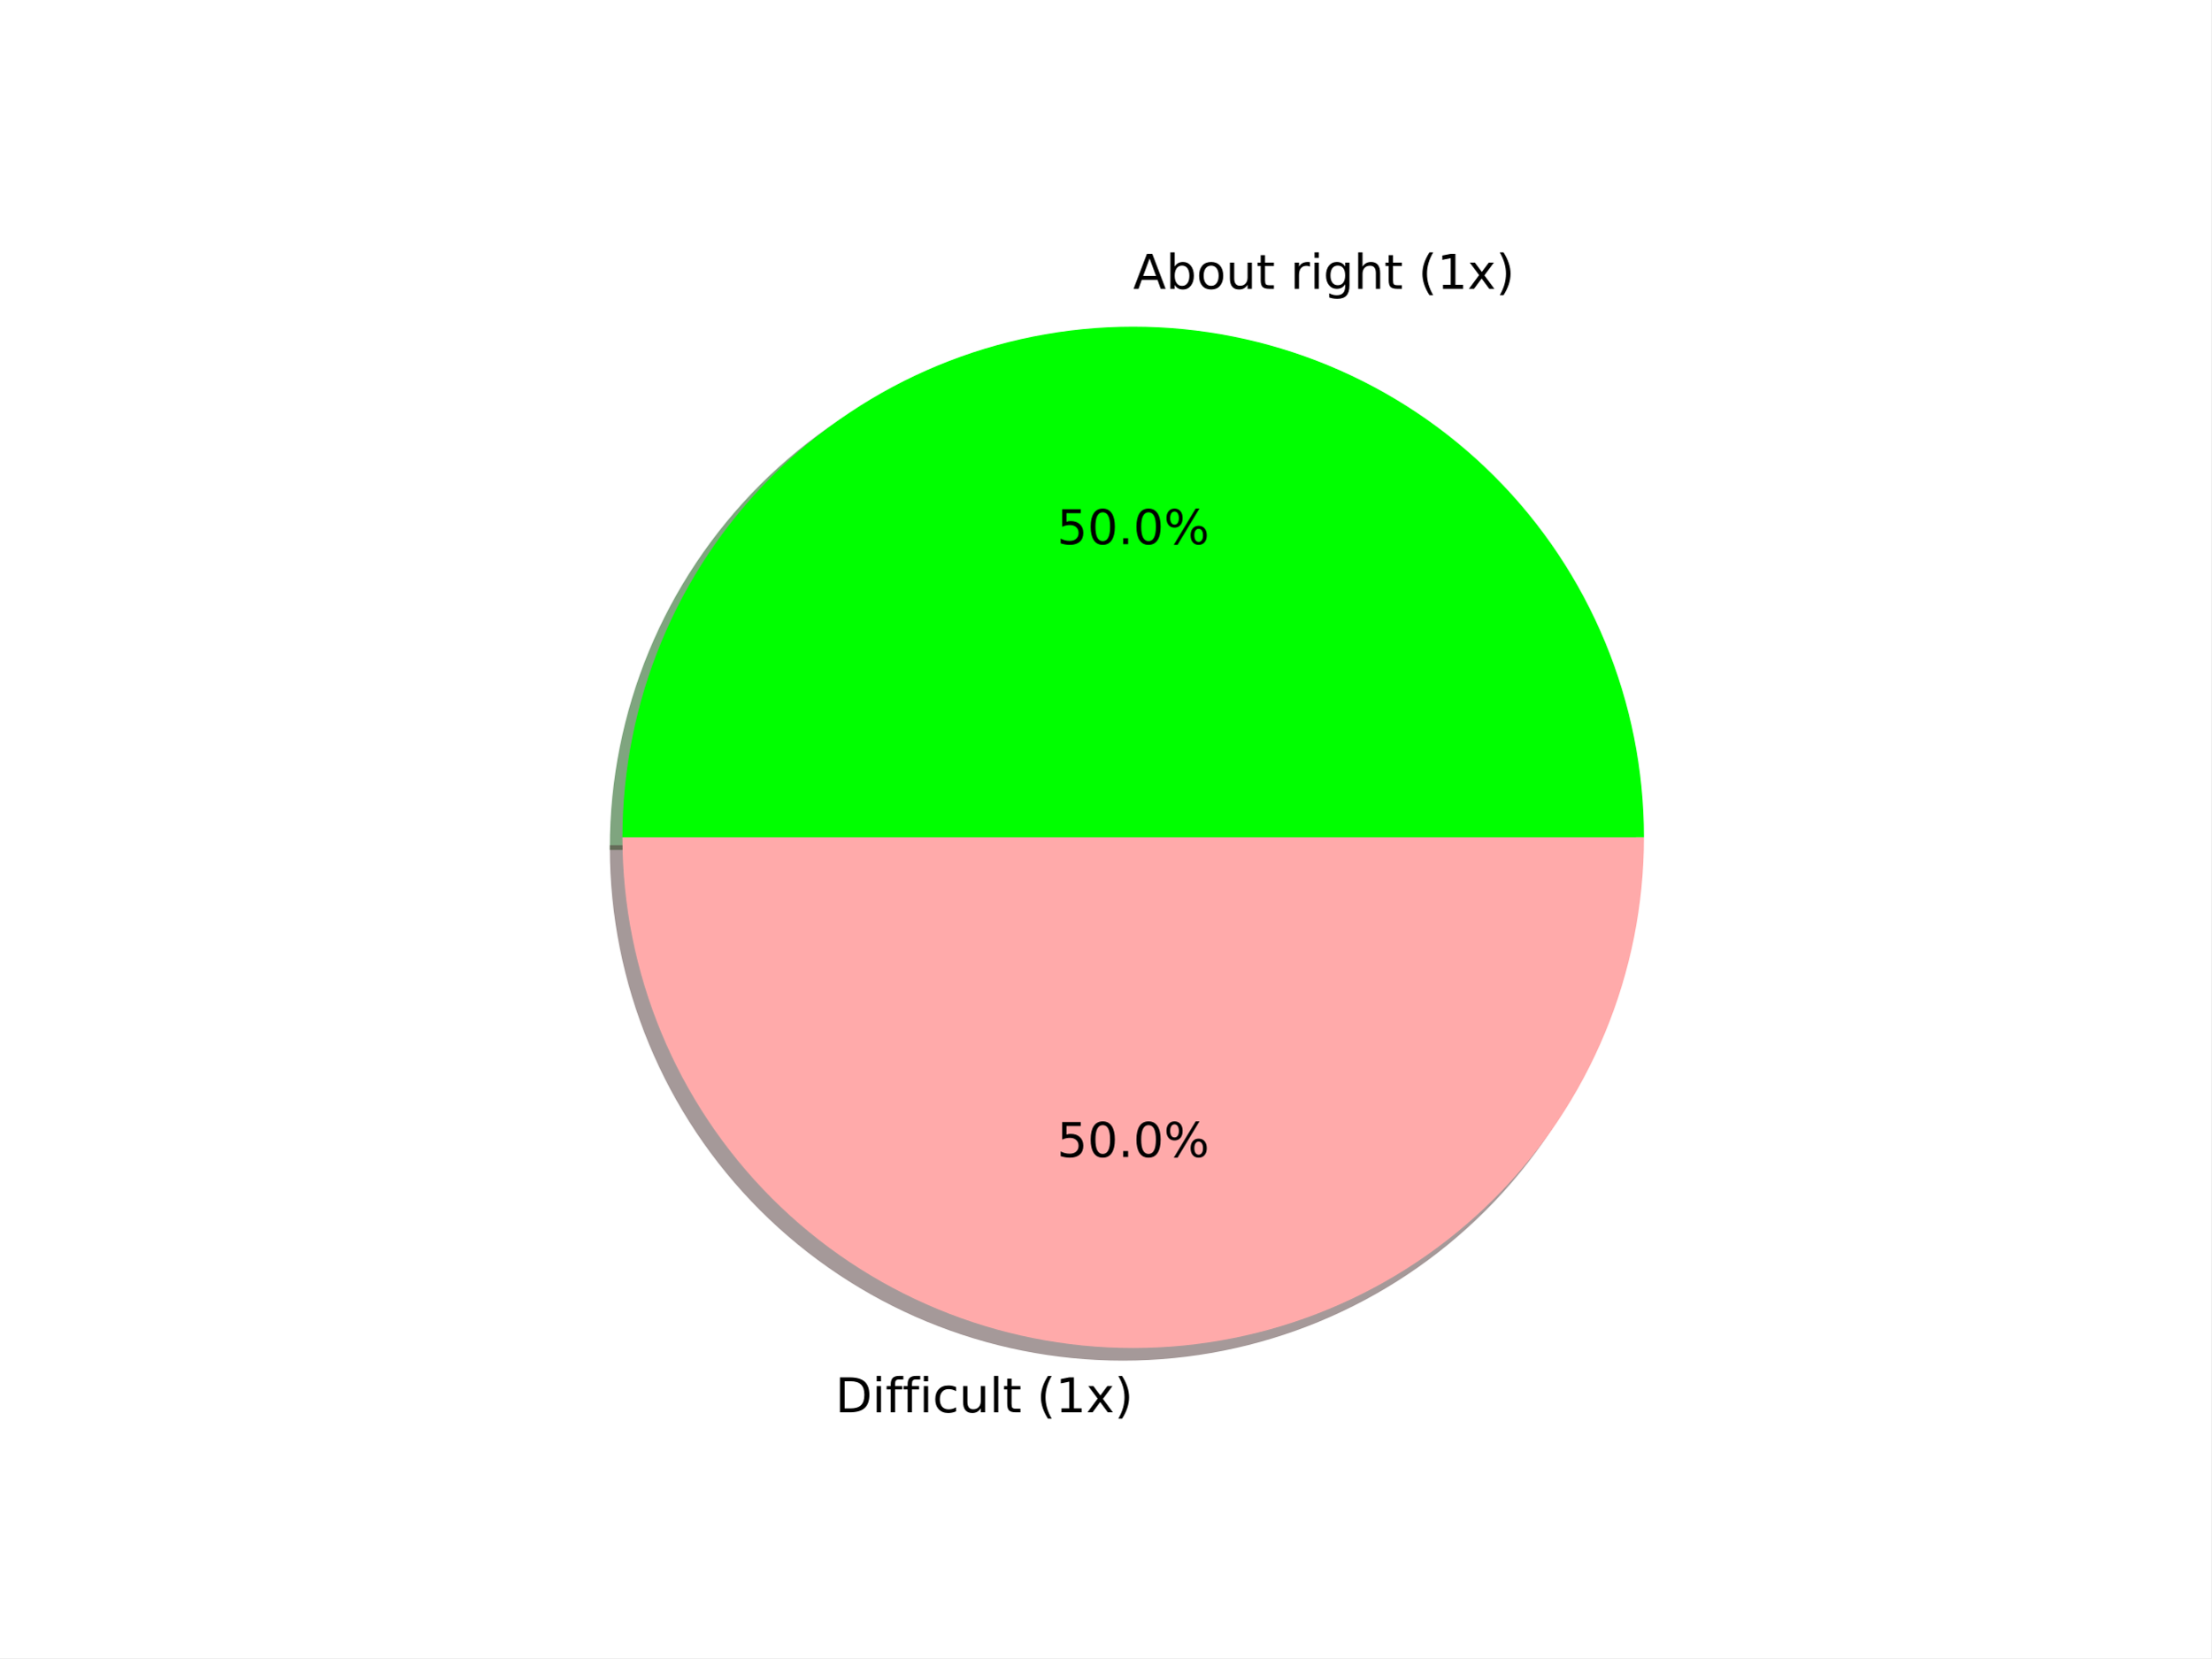
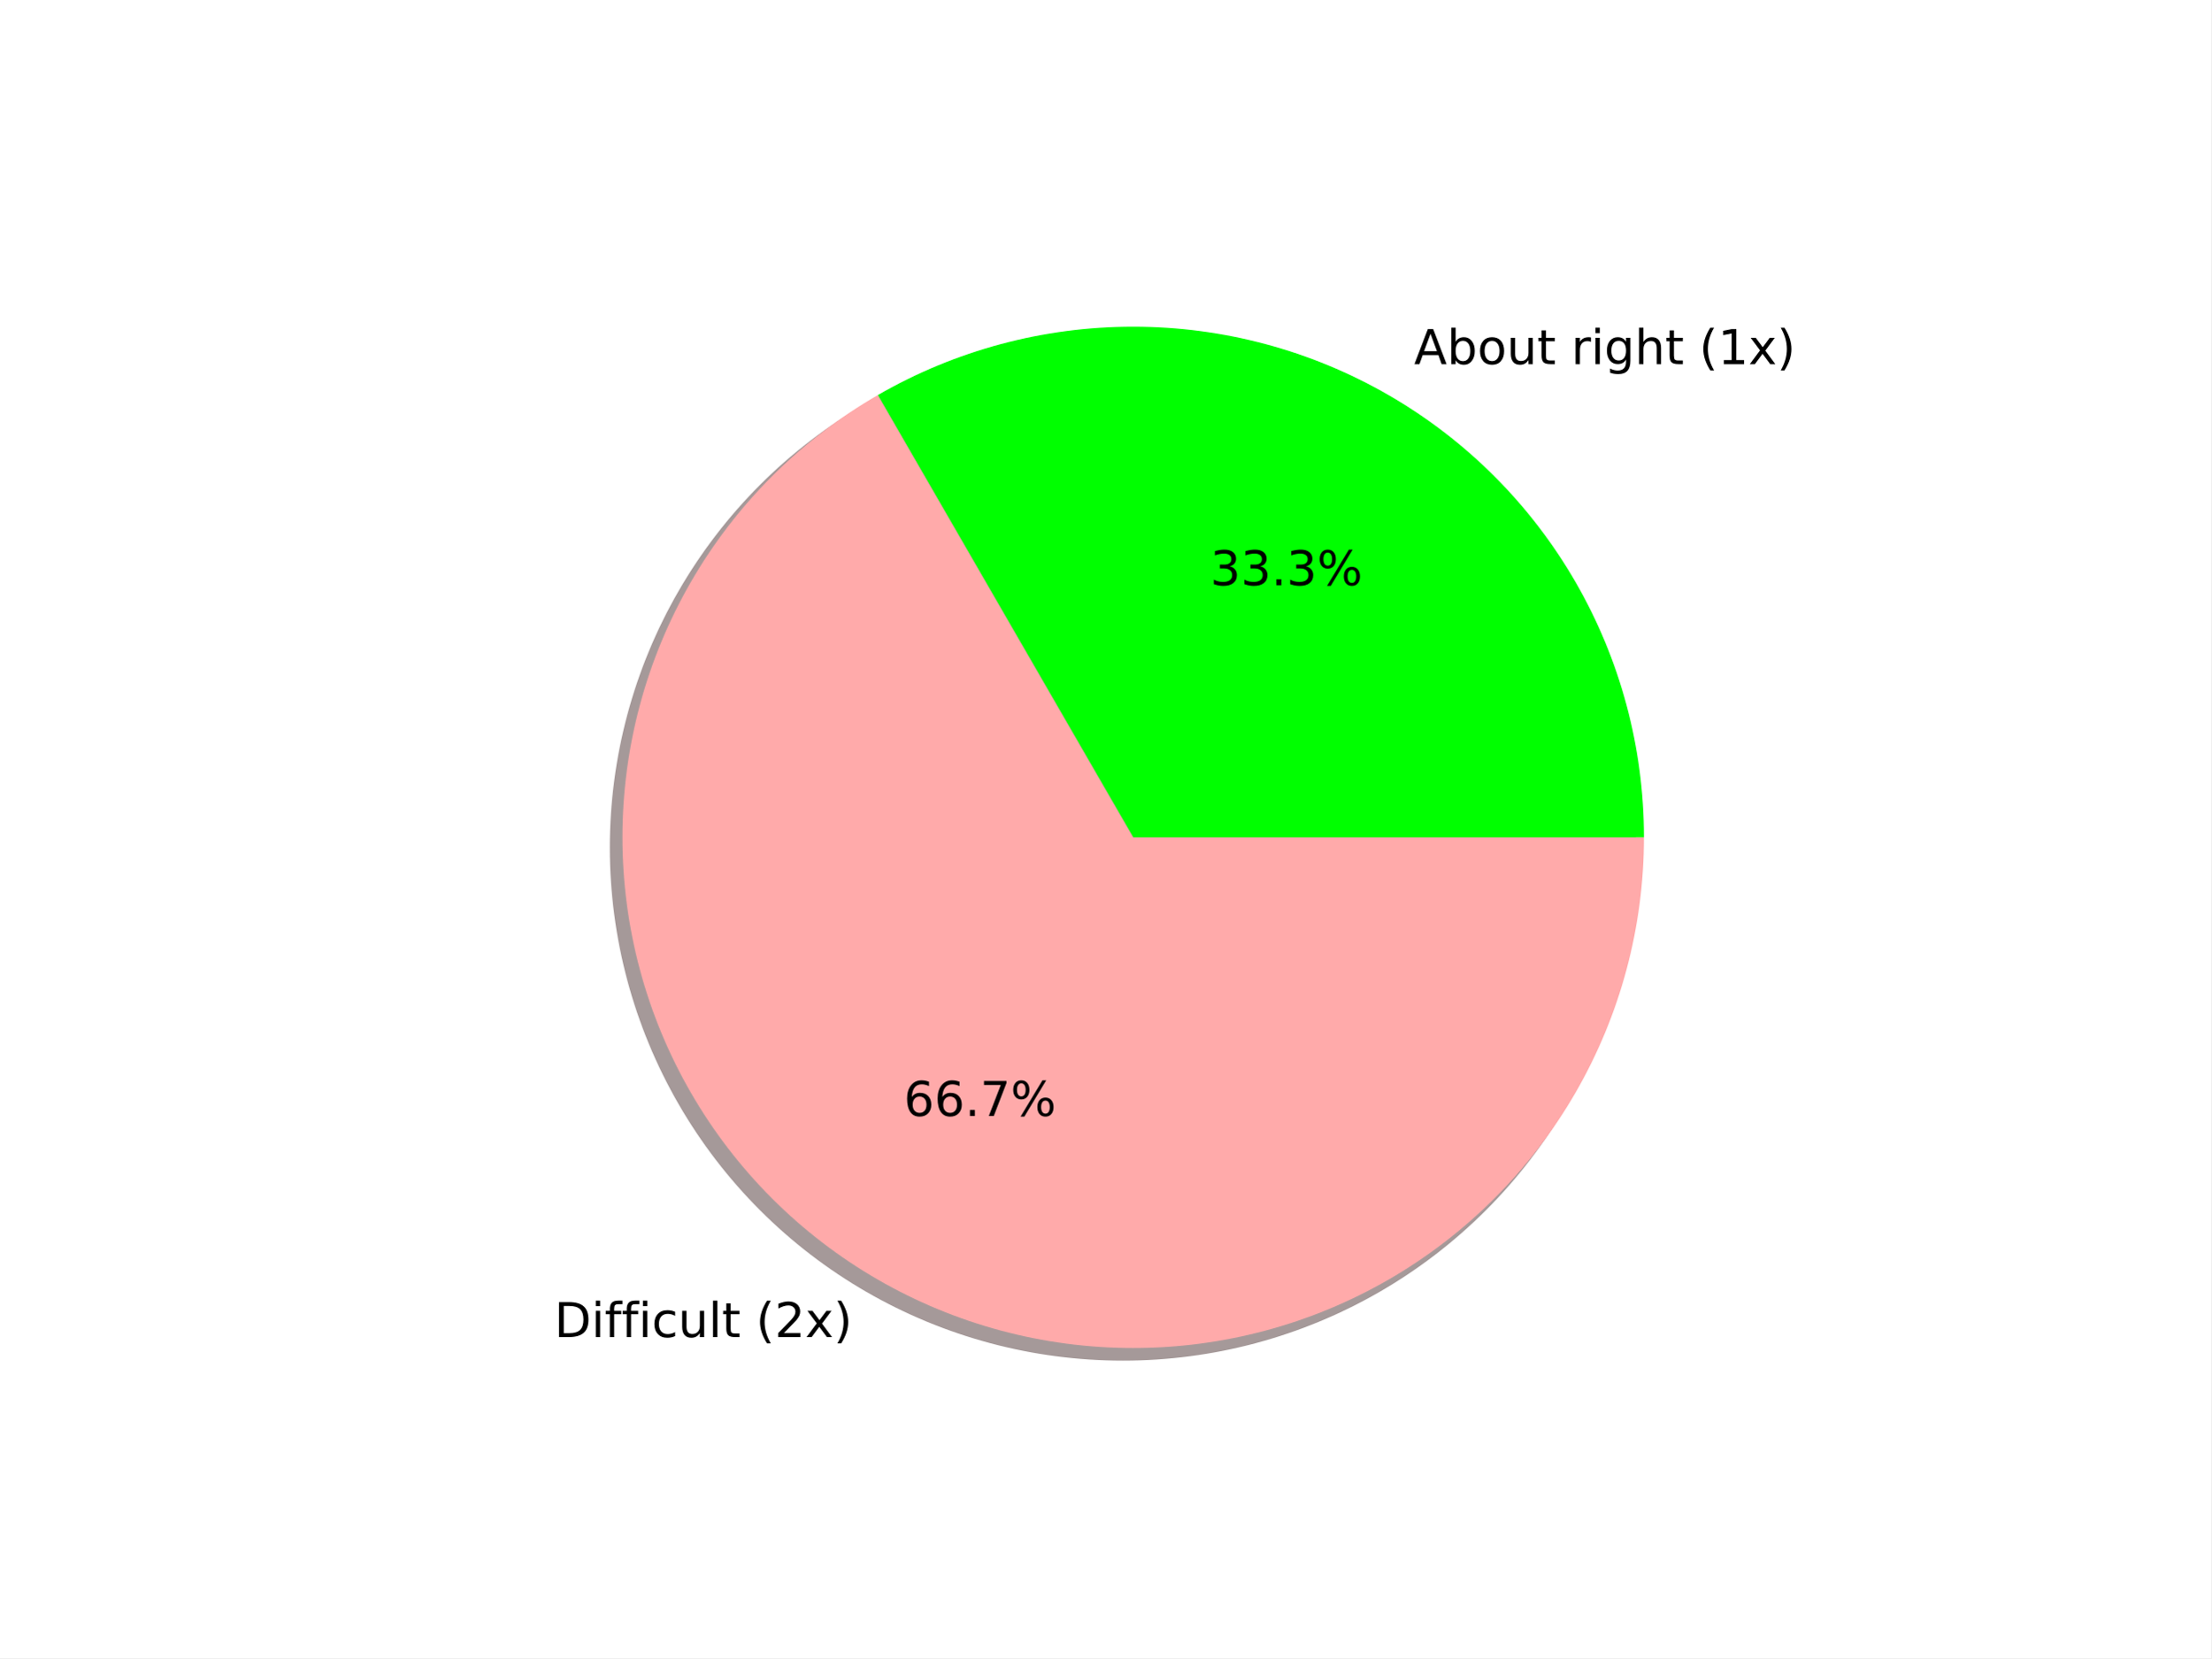
<svg xmlns="http://www.w3.org/2000/svg" xmlns:xlink="http://www.w3.org/1999/xlink" width="460.8pt" height="345.6pt" viewBox="0 0 460.8 345.6" version="1.1">
  <defs>
    <style type="text/css">*{stroke-linejoin: round; stroke-linecap: butt}</style>
  </defs>
  <g id="figure_1">
    <g id="patch_1">
      <path d="M 0 345.6  L 460.8 345.6  L 460.8 0  L 0 0  z " style="fill: #ffffff" />
    </g>
    <g id="axes_1">
      <g id="patch_2">
-         <path d="M 340.476 176.657  C 340.476 148.437 329.254 121.344 309.299 101.389  C 289.344 81.434 262.251 70.212 234.031 70.212  C 205.811 70.212 178.718 81.434 158.763 101.389  C 138.809 121.344 127.586 148.437 127.586 176.657  L 234.031 176.657  L 340.476 176.657  z " style="fill: #004c00; opacity: 0.5; stroke: #004c00; stroke-linejoin: miter" />
+         <path d="M 340.476 176.657  C 340.476 157.973 335.557 139.615 326.215 123.434  C 316.873 107.254 303.434 93.815 287.254 84.473  C 271.073 75.131 252.715 70.212 234.031 70.212  C 215.348 70.212 196.989 75.131 180.809 84.473  L 234.031 176.657  L 340.476 176.657  z " style="fill: #004c00; opacity: 0.5; stroke: #004c00; stroke-linejoin: miter" />
      </g>
      <g id="patch_3">
-         <path d="M 127.586 176.657  C 127.586 204.877 138.809 231.97 158.763 251.925  C 178.718 271.879 205.811 283.102 234.031 283.102  C 262.251 283.102 289.344 271.879 309.299 251.925  C 329.254 231.97 340.476 204.877 340.476 176.657  L 234.031 176.657  L 127.586 176.657  z " style="fill: #4c3333; opacity: 0.5; stroke: #4c3333; stroke-linejoin: miter" />
+         <path d="M 180.809 84.473  C 164.628 93.815 151.189 107.254 141.847 123.435  C 132.505 139.615 127.586 157.973 127.586 176.657  C 127.586 195.34 132.505 213.699 141.847 229.879  C 151.189 246.06 164.628 259.499 180.809 268.841  C 196.989 278.183 215.348 283.102 234.031 283.102  C 252.715 283.102 271.073 278.183 287.254 268.841  C 303.434 259.499 316.873 246.06 326.215 229.879  C 335.557 213.699 340.476 195.34 340.476 176.657  L 234.031 176.657  L 180.809 84.473  z " style="fill: #4c3333; opacity: 0.5; stroke: #4c3333; stroke-linejoin: miter" />
      </g>
      <g id="patch_4">
-         <path d="M 342.605 174.528  C 342.605 146.308 331.382 119.215 311.428 99.26  C 291.473 79.306 264.38 68.083 236.16 68.083  C 207.94 68.083 180.847 79.306 160.892 99.26  C 140.938 119.215 129.715 146.308 129.715 174.528  L 236.16 174.528  L 342.605 174.528  z " style="fill: #00ff00" />
+         <path d="M 342.605 174.528  C 342.605 155.844 337.686 137.486 328.344 121.306  C 319.002 105.125 305.563 91.686 289.382 82.344  C 273.202 73.002 254.844 68.083 236.16 68.083  C 217.476 68.083 199.118 73.002 182.938 82.344  L 236.16 174.528  L 342.605 174.528  z " style="fill: #00ff00" />
      </g>
      <g id="patch_5">
-         <path d="M 129.715 174.528  C 129.715 202.748 140.938 229.841 160.892 249.796  C 180.847 269.75 207.94 280.973 236.16 280.973  C 264.38 280.973 291.473 269.75 311.428 249.796  C 331.382 229.841 342.605 202.748 342.605 174.528  L 236.16 174.528  L 129.715 174.528  z " style="fill: #ffaaaa" />
+         <path d="M 182.938 82.344  C 166.757 91.686 153.318 105.125 143.976 121.306  C 134.634 137.486 129.715 155.844 129.715 174.528  C 129.715 193.212 134.634 211.57 143.976 227.75  C 153.318 243.931 166.757 257.37 182.938 266.712  C 199.118 276.054 217.476 280.973 236.16 280.973  C 254.844 280.973 273.202 276.054 289.382 266.712  C 305.563 257.37 319.002 243.931 328.344 227.75  C 337.686 211.57 342.605 193.212 342.605 174.528  L 236.16 174.528  L 182.938 82.344  z " style="fill: #ffaaaa" />
      </g>
      <g id="matplotlib.axis_1" />
      <g id="matplotlib.axis_2" />
      <g id="text_1">
-         <g transform="translate(236.16 60.1981)scale(0.1 -0.1)">
+         <g transform="translate(294.7046 75.88508)scale(0.1 -0.1)">
          <defs>
            <path id="DejaVuSans-41" d="M 2188 4044  L 1331 1722  L 3047 1722  L 2188 4044  z M 1831 4666  L 2547 4666  L 4325 0  L 3669 0  L 3244 1197  L 1141 1197  L 716 0  L 50 0  L 1831 4666  z " transform="scale(0.015625)" />
            <path id="DejaVuSans-62" d="M 3116 1747  Q 3116 2381 2855 2742  Q 2594 3103 2138 3103  Q 1681 3103 1420 2742  Q 1159 2381 1159 1747  Q 1159 1113 1420 752  Q 1681 391 2138 391  Q 2594 391 2855 752  Q 3116 1113 3116 1747  z M 1159 2969  Q 1341 3281 1617 3432  Q 1894 3584 2278 3584  Q 2916 3584 3314 3078  Q 3713 2572 3713 1747  Q 3713 922 3314 415  Q 2916 -91 2278 -91  Q 1894 -91 1617 61  Q 1341 213 1159 525  L 1159 0  L 581 0  L 581 4863  L 1159 4863  L 1159 2969  z " transform="scale(0.015625)" />
            <path id="DejaVuSans-6f" d="M 1959 3097  Q 1497 3097 1228 2736  Q 959 2375 959 1747  Q 959 1119 1226 758  Q 1494 397 1959 397  Q 2419 397 2687 759  Q 2956 1122 2956 1747  Q 2956 2369 2687 2733  Q 2419 3097 1959 3097  z M 1959 3584  Q 2709 3584 3137 3096  Q 3566 2609 3566 1747  Q 3566 888 3137 398  Q 2709 -91 1959 -91  Q 1206 -91 779 398  Q 353 888 353 1747  Q 353 2609 779 3096  Q 1206 3584 1959 3584  z " transform="scale(0.015625)" />
            <path id="DejaVuSans-75" d="M 544 1381  L 544 3500  L 1119 3500  L 1119 1403  Q 1119 906 1312 657  Q 1506 409 1894 409  Q 2359 409 2629 706  Q 2900 1003 2900 1516  L 2900 3500  L 3475 3500  L 3475 0  L 2900 0  L 2900 538  Q 2691 219 2414 64  Q 2138 -91 1772 -91  Q 1169 -91 856 284  Q 544 659 544 1381  z M 1991 3584  L 1991 3584  z " transform="scale(0.015625)" />
            <path id="DejaVuSans-74" d="M 1172 4494  L 1172 3500  L 2356 3500  L 2356 3053  L 1172 3053  L 1172 1153  Q 1172 725 1289 603  Q 1406 481 1766 481  L 2356 481  L 2356 0  L 1766 0  Q 1100 0 847 248  Q 594 497 594 1153  L 594 3053  L 172 3053  L 172 3500  L 594 3500  L 594 4494  L 1172 4494  z " transform="scale(0.015625)" />
            <path id="DejaVuSans-20" transform="scale(0.015625)" />
            <path id="DejaVuSans-72" d="M 2631 2963  Q 2534 3019 2420 3045  Q 2306 3072 2169 3072  Q 1681 3072 1420 2755  Q 1159 2438 1159 1844  L 1159 0  L 581 0  L 581 3500  L 1159 3500  L 1159 2956  Q 1341 3275 1631 3429  Q 1922 3584 2338 3584  Q 2397 3584 2469 3576  Q 2541 3569 2628 3553  L 2631 2963  z " transform="scale(0.015625)" />
            <path id="DejaVuSans-69" d="M 603 3500  L 1178 3500  L 1178 0  L 603 0  L 603 3500  z M 603 4863  L 1178 4863  L 1178 4134  L 603 4134  L 603 4863  z " transform="scale(0.015625)" />
            <path id="DejaVuSans-67" d="M 2906 1791  Q 2906 2416 2648 2759  Q 2391 3103 1925 3103  Q 1463 3103 1205 2759  Q 947 2416 947 1791  Q 947 1169 1205 825  Q 1463 481 1925 481  Q 2391 481 2648 825  Q 2906 1169 2906 1791  z M 3481 434  Q 3481 -459 3084 -895  Q 2688 -1331 1869 -1331  Q 1566 -1331 1297 -1286  Q 1028 -1241 775 -1147  L 775 -588  Q 1028 -725 1275 -790  Q 1522 -856 1778 -856  Q 2344 -856 2625 -561  Q 2906 -266 2906 331  L 2906 616  Q 2728 306 2450 153  Q 2172 0 1784 0  Q 1141 0 747 490  Q 353 981 353 1791  Q 353 2603 747 3093  Q 1141 3584 1784 3584  Q 2172 3584 2450 3431  Q 2728 3278 2906 2969  L 2906 3500  L 3481 3500  L 3481 434  z " transform="scale(0.015625)" />
            <path id="DejaVuSans-68" d="M 3513 2113  L 3513 0  L 2938 0  L 2938 2094  Q 2938 2591 2744 2837  Q 2550 3084 2163 3084  Q 1697 3084 1428 2787  Q 1159 2491 1159 1978  L 1159 0  L 581 0  L 581 4863  L 1159 4863  L 1159 2956  Q 1366 3272 1645 3428  Q 1925 3584 2291 3584  Q 2894 3584 3203 3211  Q 3513 2838 3513 2113  z " transform="scale(0.015625)" />
            <path id="DejaVuSans-28" d="M 1984 4856  Q 1566 4138 1362 3434  Q 1159 2731 1159 2009  Q 1159 1288 1364 580  Q 1569 -128 1984 -844  L 1484 -844  Q 1016 -109 783 600  Q 550 1309 550 2009  Q 550 2706 781 3412  Q 1013 4119 1484 4856  L 1984 4856  z " transform="scale(0.015625)" />
            <path id="DejaVuSans-31" d="M 794 531  L 1825 531  L 1825 4091  L 703 3866  L 703 4441  L 1819 4666  L 2450 4666  L 2450 531  L 3481 531  L 3481 0  L 794 0  L 794 531  z " transform="scale(0.015625)" />
            <path id="DejaVuSans-78" d="M 3513 3500  L 2247 1797  L 3578 0  L 2900 0  L 1881 1375  L 863 0  L 184 0  L 1544 1831  L 300 3500  L 978 3500  L 1906 2253  L 2834 3500  L 3513 3500  z " transform="scale(0.015625)" />
            <path id="DejaVuSans-29" d="M 513 4856  L 1013 4856  Q 1481 4119 1714 3412  Q 1947 2706 1947 2009  Q 1947 1309 1714 600  Q 1481 -109 1013 -844  L 513 -844  Q 928 -128 1133 580  Q 1338 1288 1338 2009  Q 1338 2731 1133 3434  Q 928 4138 513 4856  z " transform="scale(0.015625)" />
          </defs>
          <use xlink:href="#DejaVuSans-41" />
          <use xlink:href="#DejaVuSans-62" x="68.408" />
          <use xlink:href="#DejaVuSans-6f" x="131.885" />
          <use xlink:href="#DejaVuSans-75" x="193.066" />
          <use xlink:href="#DejaVuSans-74" x="256.445" />
          <use xlink:href="#DejaVuSans-20" x="295.654" />
          <use xlink:href="#DejaVuSans-72" x="327.441" />
          <use xlink:href="#DejaVuSans-69" x="368.555" />
          <use xlink:href="#DejaVuSans-67" x="396.338" />
          <use xlink:href="#DejaVuSans-68" x="459.814" />
          <use xlink:href="#DejaVuSans-74" x="523.193" />
          <use xlink:href="#DejaVuSans-20" x="562.402" />
          <use xlink:href="#DejaVuSans-28" x="594.189" />
          <use xlink:href="#DejaVuSans-31" x="633.203" />
          <use xlink:href="#DejaVuSans-78" x="696.826" />
          <use xlink:href="#DejaVuSans-29" x="756.006" />
        </g>
      </g>
      <g id="text_2">
-         <g transform="translate(220.2764 113.4205)scale(0.1 -0.1)">
+         <g transform="translate(252.2098 121.977)scale(0.1 -0.1)">
          <defs>
-             <path id="DejaVuSans-35" d="M 691 4666  L 3169 4666  L 3169 4134  L 1269 4134  L 1269 2991  Q 1406 3038 1543 3061  Q 1681 3084 1819 3084  Q 2600 3084 3056 2656  Q 3513 2228 3513 1497  Q 3513 744 3044 326  Q 2575 -91 1722 -91  Q 1428 -91 1123 -41  Q 819 9 494 109  L 494 744  Q 775 591 1075 516  Q 1375 441 1709 441  Q 2250 441 2565 725  Q 2881 1009 2881 1497  Q 2881 1984 2565 2268  Q 2250 2553 1709 2553  Q 1456 2553 1204 2497  Q 953 2441 691 2322  L 691 4666  z " transform="scale(0.015625)" />
-             <path id="DejaVuSans-30" d="M 2034 4250  Q 1547 4250 1301 3770  Q 1056 3291 1056 2328  Q 1056 1369 1301 889  Q 1547 409 2034 409  Q 2525 409 2770 889  Q 3016 1369 3016 2328  Q 3016 3291 2770 3770  Q 2525 4250 2034 4250  z M 2034 4750  Q 2819 4750 3233 4129  Q 3647 3509 3647 2328  Q 3647 1150 3233 529  Q 2819 -91 2034 -91  Q 1250 -91 836 529  Q 422 1150 422 2328  Q 422 3509 836 4129  Q 1250 4750 2034 4750  z " transform="scale(0.015625)" />
+             <path id="DejaVuSans-33" d="M 2597 2516  Q 3050 2419 3304 2112  Q 3559 1806 3559 1356  Q 3559 666 3084 287  Q 2609 -91 1734 -91  Q 1441 -91 1130 -33  Q 819 25 488 141  L 488 750  Q 750 597 1062 519  Q 1375 441 1716 441  Q 2309 441 2620 675  Q 2931 909 2931 1356  Q 2931 1769 2642 2001  Q 2353 2234 1838 2234  L 1294 2234  L 1294 2753  L 1863 2753  Q 2328 2753 2575 2939  Q 2822 3125 2822 3475  Q 2822 3834 2567 4026  Q 2313 4219 1838 4219  Q 1578 4219 1281 4162  Q 984 4106 628 3988  L 628 4550  Q 988 4650 1302 4700  Q 1616 4750 1894 4750  Q 2613 4750 3031 4423  Q 3450 4097 3450 3541  Q 3450 3153 3228 2886  Q 3006 2619 2597 2516  z " transform="scale(0.015625)" />
            <path id="DejaVuSans-2e" d="M 684 794  L 1344 794  L 1344 0  L 684 0  L 684 794  z " transform="scale(0.015625)" />
            <path id="DejaVuSans-25" d="M 4653 2053  Q 4381 2053 4226 1822  Q 4072 1591 4072 1178  Q 4072 772 4226 539  Q 4381 306 4653 306  Q 4919 306 5073 539  Q 5228 772 5228 1178  Q 5228 1588 5073 1820  Q 4919 2053 4653 2053  z M 4653 2450  Q 5147 2450 5437 2106  Q 5728 1763 5728 1178  Q 5728 594 5436 251  Q 5144 -91 4653 -91  Q 4153 -91 3862 251  Q 3572 594 3572 1178  Q 3572 1766 3864 2108  Q 4156 2450 4653 2450  z M 1428 4353  Q 1159 4353 1004 4120  Q 850 3888 850 3481  Q 850 3069 1003 2837  Q 1156 2606 1428 2606  Q 1700 2606 1854 2837  Q 2009 3069 2009 3481  Q 2009 3884 1853 4118  Q 1697 4353 1428 4353  z M 4250 4750  L 4750 4750  L 1831 -91  L 1331 -91  L 4250 4750  z M 1428 4750  Q 1922 4750 2215 4408  Q 2509 4066 2509 3481  Q 2509 2891 2217 2550  Q 1925 2209 1428 2209  Q 931 2209 642 2551  Q 353 2894 353 3481  Q 353 4063 643 4406  Q 934 4750 1428 4750  z " transform="scale(0.015625)" />
          </defs>
-           <use xlink:href="#DejaVuSans-35" />
-           <use xlink:href="#DejaVuSans-30" x="63.623" />
+           <use xlink:href="#DejaVuSans-33" />
+           <use xlink:href="#DejaVuSans-33" x="63.623" />
          <use xlink:href="#DejaVuSans-2e" x="127.246" />
-           <use xlink:href="#DejaVuSans-30" x="159.033" />
+           <use xlink:href="#DejaVuSans-33" x="159.033" />
          <use xlink:href="#DejaVuSans-25" x="222.656" />
        </g>
      </g>
      <g id="text_3">
-         <g transform="translate(174.0662 294.3767)scale(0.1 -0.1)">
+         <g transform="translate(115.5216 278.6897)scale(0.1 -0.1)">
          <defs>
            <path id="DejaVuSans-44" d="M 1259 4147  L 1259 519  L 2022 519  Q 2988 519 3436 956  Q 3884 1394 3884 2338  Q 3884 3275 3436 3711  Q 2988 4147 2022 4147  L 1259 4147  z M 628 4666  L 1925 4666  Q 3281 4666 3915 4102  Q 4550 3538 4550 2338  Q 4550 1131 3912 565  Q 3275 0 1925 0  L 628 0  L 628 4666  z " transform="scale(0.015625)" />
            <path id="DejaVuSans-66" d="M 2375 4863  L 2375 4384  L 1825 4384  Q 1516 4384 1395 4259  Q 1275 4134 1275 3809  L 1275 3500  L 2222 3500  L 2222 3053  L 1275 3053  L 1275 0  L 697 0  L 697 3053  L 147 3053  L 147 3500  L 697 3500  L 697 3744  Q 697 4328 969 4595  Q 1241 4863 1831 4863  L 2375 4863  z " transform="scale(0.015625)" />
            <path id="DejaVuSans-63" d="M 3122 3366  L 3122 2828  Q 2878 2963 2633 3030  Q 2388 3097 2138 3097  Q 1578 3097 1268 2742  Q 959 2388 959 1747  Q 959 1106 1268 751  Q 1578 397 2138 397  Q 2388 397 2633 464  Q 2878 531 3122 666  L 3122 134  Q 2881 22 2623 -34  Q 2366 -91 2075 -91  Q 1284 -91 818 406  Q 353 903 353 1747  Q 353 2603 823 3093  Q 1294 3584 2113 3584  Q 2378 3584 2631 3529  Q 2884 3475 3122 3366  z " transform="scale(0.015625)" />
            <path id="DejaVuSans-6c" d="M 603 4863  L 1178 4863  L 1178 0  L 603 0  L 603 4863  z " transform="scale(0.015625)" />
+             <path id="DejaVuSans-32" d="M 1228 531  L 3431 531  L 3431 0  L 469 0  L 469 531  Q 828 903 1448 1529  Q 2069 2156 2228 2338  Q 2531 2678 2651 2914  Q 2772 3150 2772 3378  Q 2772 3750 2511 3984  Q 2250 4219 1831 4219  Q 1534 4219 1204 4116  Q 875 4013 500 3803  L 500 4441  Q 881 4594 1212 4672  Q 1544 4750 1819 4750  Q 2544 4750 2975 4387  Q 3406 4025 3406 3419  Q 3406 3131 3298 2873  Q 3191 2616 2906 2266  Q 2828 2175 2409 1742  Q 1991 1309 1228 531  z " transform="scale(0.015625)" />
          </defs>
          <use xlink:href="#DejaVuSans-44" />
          <use xlink:href="#DejaVuSans-69" x="77.002" />
          <use xlink:href="#DejaVuSans-66" x="104.785" />
          <use xlink:href="#DejaVuSans-66" x="139.99" />
          <use xlink:href="#DejaVuSans-69" x="175.195" />
          <use xlink:href="#DejaVuSans-63" x="202.979" />
          <use xlink:href="#DejaVuSans-75" x="257.959" />
          <use xlink:href="#DejaVuSans-6c" x="321.338" />
          <use xlink:href="#DejaVuSans-74" x="349.121" />
          <use xlink:href="#DejaVuSans-20" x="388.33" />
          <use xlink:href="#DejaVuSans-28" x="420.117" />
-           <use xlink:href="#DejaVuSans-31" x="459.131" />
+           <use xlink:href="#DejaVuSans-32" x="459.131" />
          <use xlink:href="#DejaVuSans-78" x="522.754" />
          <use xlink:href="#DejaVuSans-29" x="581.934" />
        </g>
      </g>
      <g id="text_4">
-         <g transform="translate(220.2764 241.1543)scale(0.1 -0.1)">
-           <use xlink:href="#DejaVuSans-35" />
-           <use xlink:href="#DejaVuSans-30" x="63.623" />
+         <g transform="translate(188.343 232.5977)scale(0.1 -0.1)">
+           <defs>
+             <path id="DejaVuSans-36" d="M 2113 2584  Q 1688 2584 1439 2293  Q 1191 2003 1191 1497  Q 1191 994 1439 701  Q 1688 409 2113 409  Q 2538 409 2786 701  Q 3034 994 3034 1497  Q 3034 2003 2786 2293  Q 2538 2584 2113 2584  z M 3366 4563  L 3366 3988  Q 3128 4100 2886 4159  Q 2644 4219 2406 4219  Q 1781 4219 1451 3797  Q 1122 3375 1075 2522  Q 1259 2794 1537 2939  Q 1816 3084 2150 3084  Q 2853 3084 3261 2657  Q 3669 2231 3669 1497  Q 3669 778 3244 343  Q 2819 -91 2113 -91  Q 1303 -91 875 529  Q 447 1150 447 2328  Q 447 3434 972 4092  Q 1497 4750 2381 4750  Q 2619 4750 2861 4703  Q 3103 4656 3366 4563  z " transform="scale(0.015625)" />
+             <path id="DejaVuSans-37" d="M 525 4666  L 3525 4666  L 3525 4397  L 1831 0  L 1172 0  L 2766 4134  L 525 4134  L 525 4666  z " transform="scale(0.015625)" />
+           </defs>
+           <use xlink:href="#DejaVuSans-36" />
+           <use xlink:href="#DejaVuSans-36" x="63.623" />
          <use xlink:href="#DejaVuSans-2e" x="127.246" />
-           <use xlink:href="#DejaVuSans-30" x="159.033" />
+           <use xlink:href="#DejaVuSans-37" x="159.033" />
          <use xlink:href="#DejaVuSans-25" x="222.656" />
        </g>
      </g>
    </g>
  </g>
</svg>
